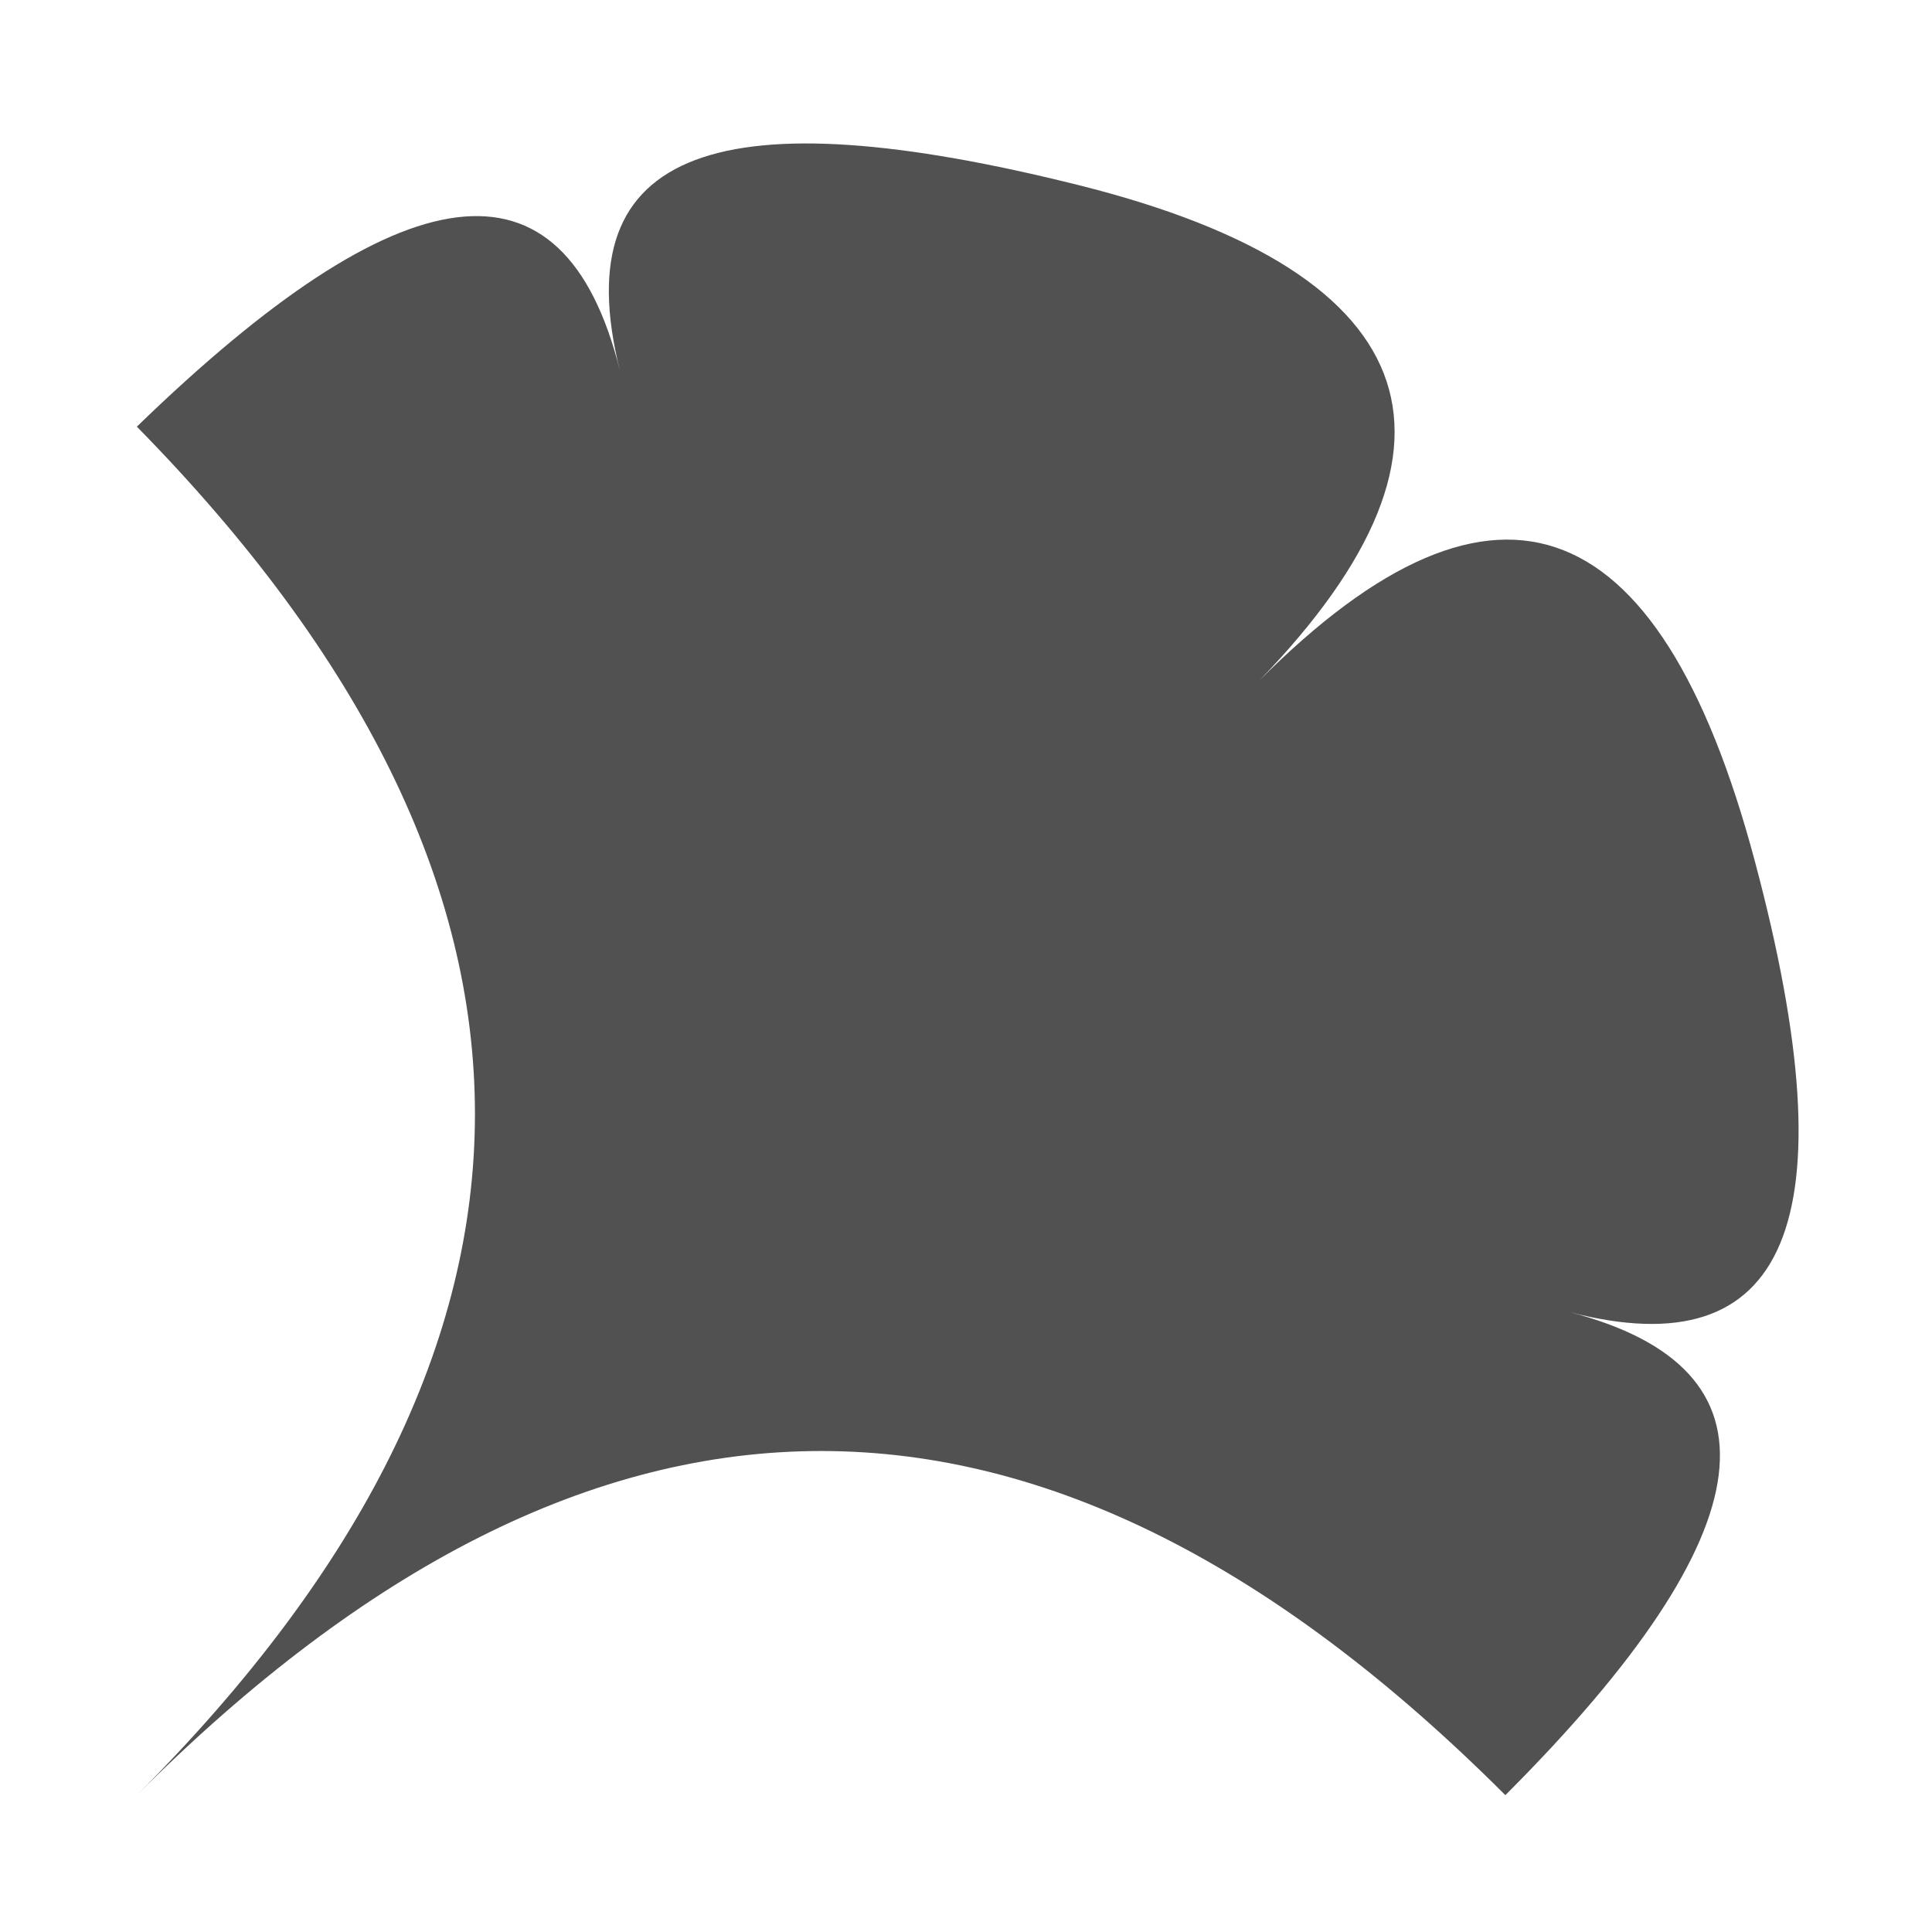
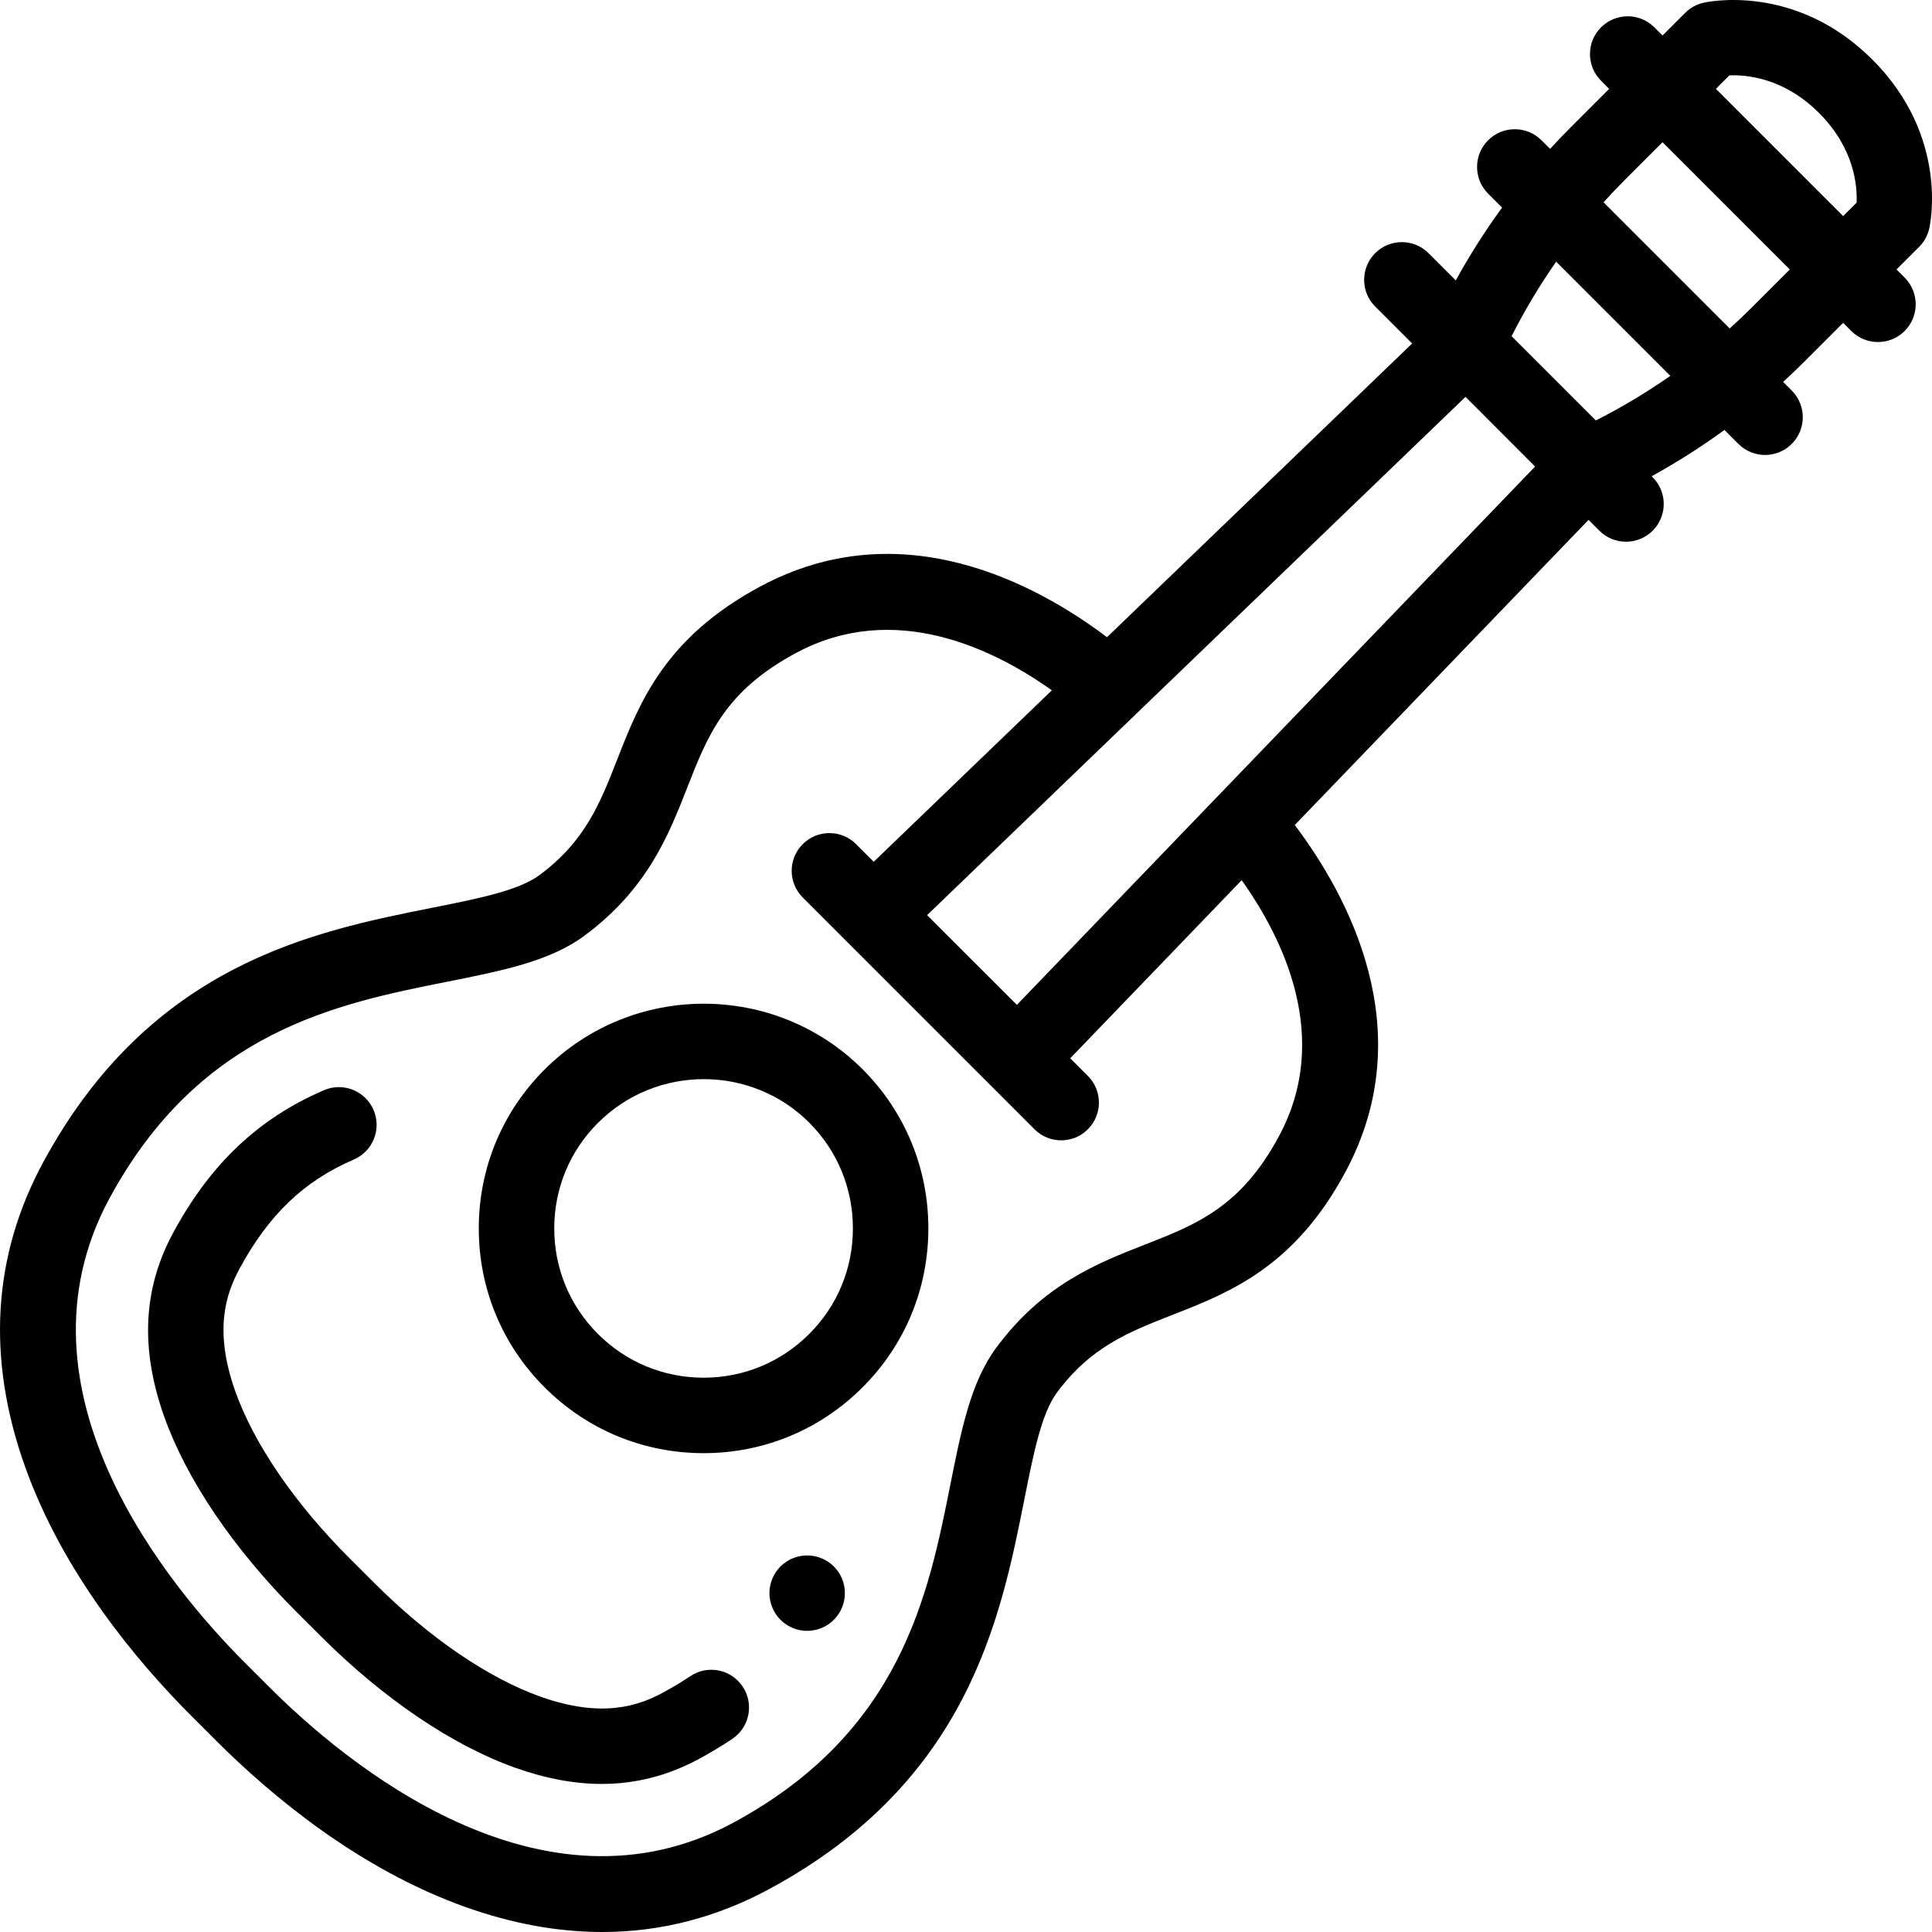
- <svg xmlns="http://www.w3.org/2000/svg" version="1.1" x="0px" y="0px" width="24px" height="24px" viewBox="0 0 24 24">
-   <style type="text/css">
- 	.st0{fill:#515151;}
- </style>
-   <path class="st0" d="M1.7,22.3c5.7-5.7,11.3-5.7,17,0c3.3-3.3,3.5-5.3,0.8-6c2.7,0.7,3.5-1.1,2.3-5.6s-3.3-5.2-6.3-2.1  c3-3,2.3-5.2-2.1-6.3S7,1.8,7.7,4.6C7,1.8,5,2.1,1.7,5.3C7.3,11,7.3,16.7,1.7,22.3" />
+ <svg xmlns="http://www.w3.org/2000/svg" version="1.1" id="Capa_1" x="0px" y="0px" viewBox="0 0 512.001 512.001" style="enable-background:new 0 0 512.001 512.001;" xml:space="preserve">
+   <g>
+     <g>
+       <path d="M223.713,420.244c-0.13-0.641-0.32-1.27-0.57-1.87s-0.56-1.19-0.92-1.73c-0.37-0.55-0.79-1.06-1.25-1.52    c-1.86-1.86-4.44-2.92-7.07-2.92c-2.63,0-5.21,1.06-7.07,2.92c-0.46,0.46-0.88,0.97-1.24,1.52c-0.36,0.54-0.67,1.129-0.92,1.73    c-0.25,0.6-0.44,1.229-0.57,1.87c-0.13,0.639-0.2,1.3-0.2,1.95c0,0.649,0.07,1.31,0.2,1.96c0.13,0.63,0.32,1.26,0.57,1.869    c0.25,0.601,0.56,1.181,0.92,1.721c0.36,0.55,0.78,1.06,1.24,1.52c0.46,0.46,0.97,0.88,1.52,1.25c0.54,0.36,1.12,0.67,1.73,0.92    c0.6,0.25,1.23,0.44,1.87,0.57c0.64,0.129,1.3,0.19,1.95,0.19c0.65,0,1.31-0.061,1.95-0.19c0.64-0.13,1.27-0.32,1.88-0.57    c0.6-0.25,1.18-0.56,1.72-0.92c0.55-0.37,1.06-0.79,1.52-1.25c0.46-0.46,0.88-0.97,1.25-1.52c0.36-0.54,0.67-1.12,0.92-1.721    c0.25-0.609,0.44-1.239,0.57-1.869c0.13-0.65,0.19-1.311,0.19-1.96C223.903,421.544,223.843,420.884,223.713,420.244z" />
+     </g>
+   </g>
+   <g>
+     <g>
+       <path d="M196.795,446.921c-3.086-4.579-9.3-5.792-13.88-2.705c-2.205,1.485-4.601,2.929-7.124,4.294    c-6.591,3.567-16.24,6.919-32.51,1.139c-13.946-4.954-29.635-15.691-44.162-30.219l-6.565-6.552    c-14.523-14.551-25.247-30.235-30.197-44.162c-5.782-16.274-2.434-25.921,1.128-32.507c7.745-14.316,17.083-23.237,30.28-28.928    c5.071-2.187,7.41-8.071,5.223-13.141c-2.186-5.074-8.072-7.41-13.141-5.224c-17.365,7.487-30.059,19.491-39.951,37.776    c-7.997,14.785-8.776,30.721-2.382,48.718c5.923,16.664,18.312,34.987,34.921,51.63l6.529,6.517    c16.601,16.599,34.934,29.006,51.624,34.934c8.005,2.844,15.601,4.268,22.871,4.268c9.074,0,17.639-2.217,25.848-6.66    c3.089-1.67,6.044-3.453,8.783-5.299C198.669,457.716,199.88,451.502,196.795,446.921z" />
+     </g>
+   </g>
+   <g>
+     <g>
+       <path d="M228.585,283.358c-23.232-23.186-61.036-23.146-84.264,0.081c-11.248,11.226-17.442,26.183-17.439,42.116    c0.003,15.936,6.203,30.892,17.441,42.098c11.237,11.253,26.201,17.449,42.142,17.449c0.006,0,0.014,0,0.018,0    c15.929-0.005,30.88-6.201,42.097-17.445c11.229-11.19,17.424-26.122,17.444-42.046    C246.044,309.639,239.856,294.637,228.585,283.358z M214.455,353.503c-0.008,0.007-0.017,0.016-0.025,0.024    c-7.441,7.462-17.367,11.573-27.951,11.576c-0.004,0-0.009,0-0.013,0c-10.594,0-20.533-4.114-28.006-11.596    c-7.465-7.443-11.576-17.371-11.578-27.956c-0.002-10.581,4.106-20.511,11.574-27.964c7.737-7.737,17.902-11.605,28.062-11.605    c10.121,0,20.234,3.841,27.932,11.523c7.48,7.485,11.591,17.458,11.578,28.082C226.014,336.171,221.904,346.085,214.455,353.503z" />
+     </g>
+   </g>
+   <g>
+     <g>
+       <path d="M496.204,15.797C475.779-4.628,452.38,0.509,451.394,0.739c-1.822,0.423-3.489,1.348-4.811,2.67l-5.996,5.996    l-2.157-2.157c-3.905-3.904-10.237-3.904-14.142,0c-3.905,3.905-3.905,10.237,0,14.142l2.157,2.157l-10.041,10.041    c-1.918,1.918-3.789,3.875-5.613,5.869l-2.285-2.285c-3.905-3.904-10.237-3.904-14.142,0c-3.905,3.905-3.905,10.237,0,14.142    l3.701,3.701c-4.491,6.158-8.582,12.597-12.269,19.291l-7.213-7.213c-3.905-3.904-10.237-3.904-14.142,0    c-3.905,3.905-3.905,10.237,0,14.142l9.792,9.792l-80.861,77.837c-18.778-14.153-54.462-33.468-91.747-13.511    c-25.394,13.559-32.128,30.765-38.069,45.945c-4.542,11.605-8.465,21.63-20.6,30.622c-5.513,4.08-16.105,6.192-28.372,8.637    c-31.525,6.284-74.7,14.89-103.157,67.496c-13.39,24.757-15.018,51.835-4.839,80.48c10.045,28.268,29.551,51.617,44.177,66.258    l6.489,6.478c14.597,14.597,37.934,34.106,66.216,44.153c12.353,4.388,24.414,6.58,36.123,6.58    c15.445,0,30.279-3.814,44.36-11.434c52.608-28.458,61.213-71.622,67.497-103.138c2.445-12.263,4.556-22.854,8.636-28.364    c8.989-12.137,19.014-16.062,30.623-20.606c15.184-5.945,32.395-12.682,45.94-38.067c19.959-37.288,0.64-72.976-13.516-91.755    l77.844-80.867l2.862,2.862c1.953,1.952,4.512,2.929,7.071,2.929s5.119-0.977,7.071-2.929c3.905-3.905,3.905-10.237,0-14.142    l-0.277-0.277c6.693-3.689,13.131-7.781,19.288-12.272l3.697,3.698c1.953,1.952,4.512,2.929,7.071,2.929s5.119-0.977,7.071-2.929    c3.905-3.905,3.905-10.237-0.001-14.142l-2.283-2.284c1.986-1.818,3.935-3.681,5.846-5.592l10.062-10.063l2.157,2.157    c1.953,1.952,4.512,2.929,7.071,2.929c2.559,0,5.119-0.977,7.071-2.929c3.905-3.905,3.905-10.237,0-14.142l-2.157-2.157    l5.996-5.997c1.322-1.322,2.247-2.989,2.67-4.81C511.49,59.621,516.63,36.225,496.204,15.797z M339.011,300.962    c-10.076,18.882-21.9,23.512-35.592,28.872c-12.651,4.953-26.99,10.567-39.405,27.328c-6.744,9.111-9.262,21.736-12.175,36.354    c-5.815,29.169-13.052,65.471-57.4,89.46C143.376,510.607,91.38,467.111,71.41,447.139l-6.526-6.514    c-19.979-20-63.467-72.027-35.865-123.058c23.989-44.345,60.299-51.582,89.476-57.397c14.622-2.914,27.251-5.432,36.365-12.179    c16.759-12.418,22.37-26.756,27.321-39.404c5.357-13.687,9.984-25.51,28.875-35.596c25.988-13.911,52.228-1.054,67.696,9.951    l-47.204,45.439l-4.674-4.674c-3.905-3.904-10.237-3.904-14.141,0c-3.905,3.905-3.905,10.237,0.001,14.142l61.423,61.423    c1.953,1.952,4.512,2.929,7.071,2.929s5.119-0.977,7.071-2.929c3.905-3.905,3.905-10.237,0-14.142l-4.674-4.674l45.433-47.197    C340.062,248.725,352.925,274.97,339.011,300.962z M269.488,266.301l-23.794-23.781l142.681-137.347l18.443,18.465    L269.488,266.301z M422.913,111.42l-22.326-22.325c3.474-6.878,7.422-13.466,11.815-19.744l30.252,30.252    C436.378,103.996,429.79,107.945,422.913,111.42z M464.253,81.476c-1.912,1.912-3.871,3.766-5.867,5.572l-33.43-33.43    c1.813-2.003,3.673-3.97,5.592-5.889l10.041-10.041l33.726,33.727L464.253,81.476z M492.02,53.706l-3.566,3.566l-33.725-33.725    l3.565-3.565c4.522-0.207,14.436,0.624,23.769,9.958C491.396,39.272,492.223,49.178,492.02,53.706z" />
+     </g>
+   </g>
+   <g>
+ </g>
+   <g>
+ </g>
+   <g>
+ </g>
+   <g>
+ </g>
+   <g>
+ </g>
+   <g>
+ </g>
+   <g>
+ </g>
+   <g>
+ </g>
+   <g>
+ </g>
+   <g>
+ </g>
+   <g>
+ </g>
+   <g>
+ </g>
+   <g>
+ </g>
+   <g>
+ </g>
+   <g>
+ </g>
</svg>
